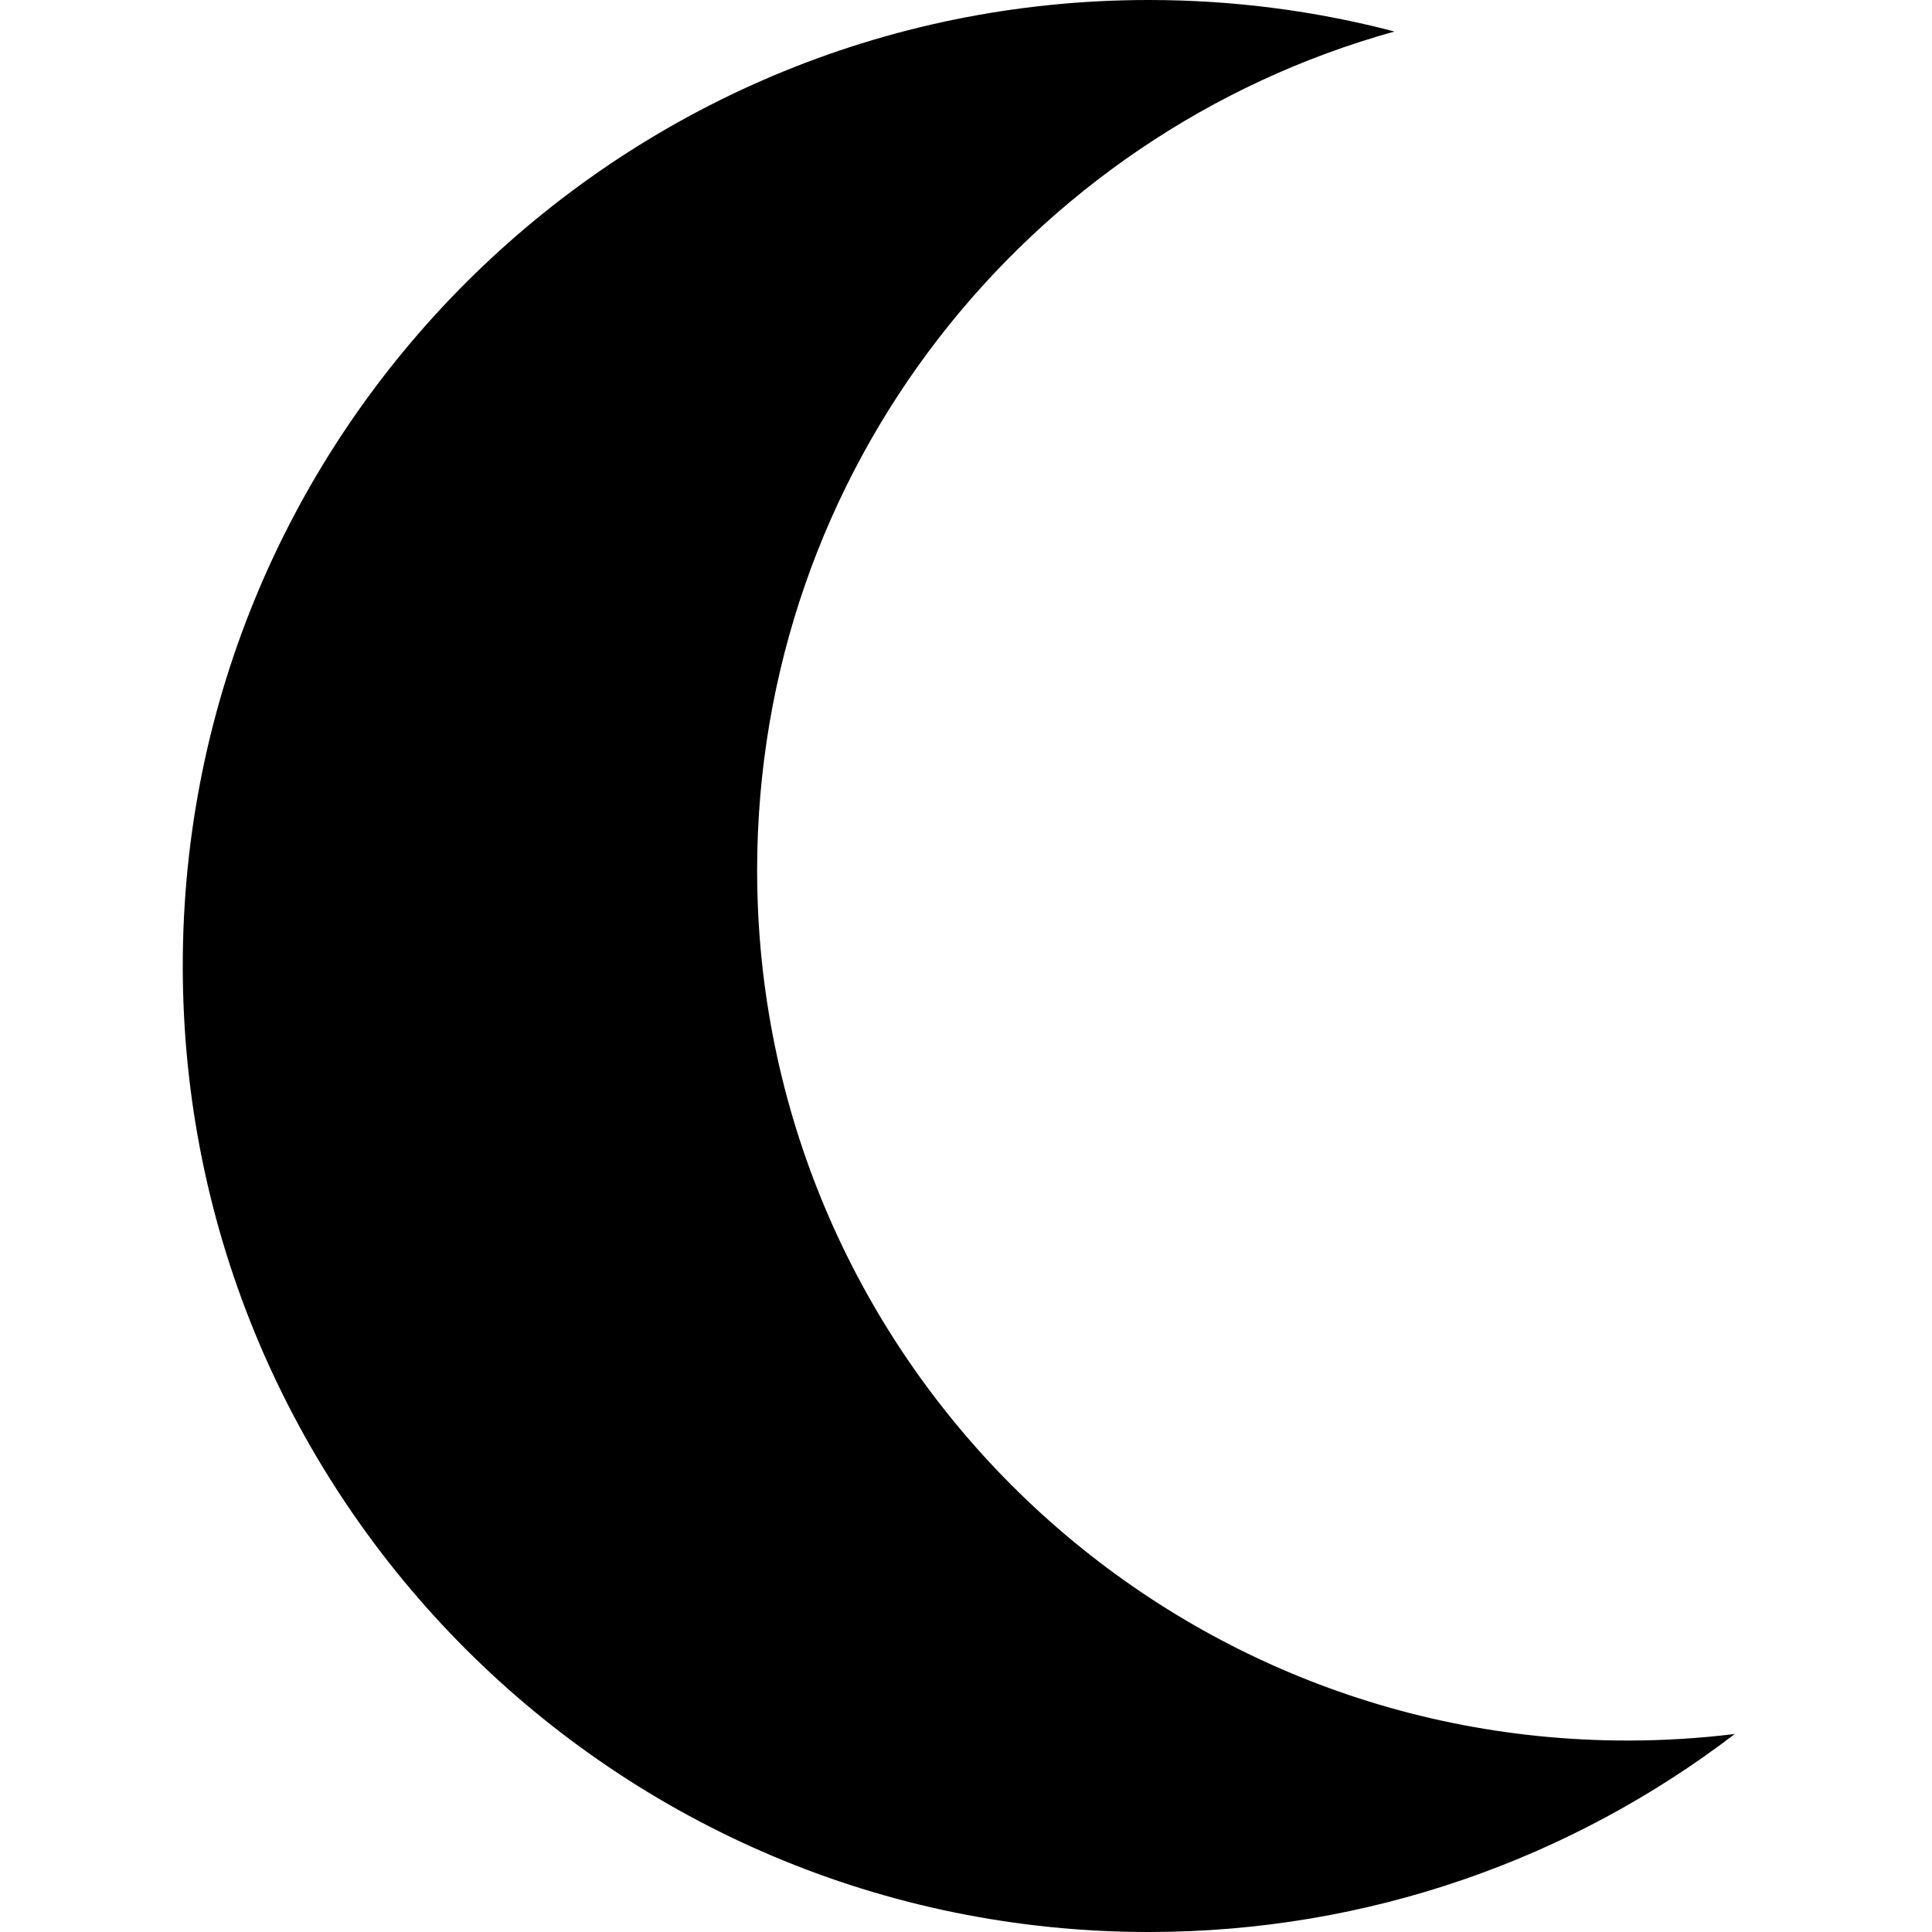
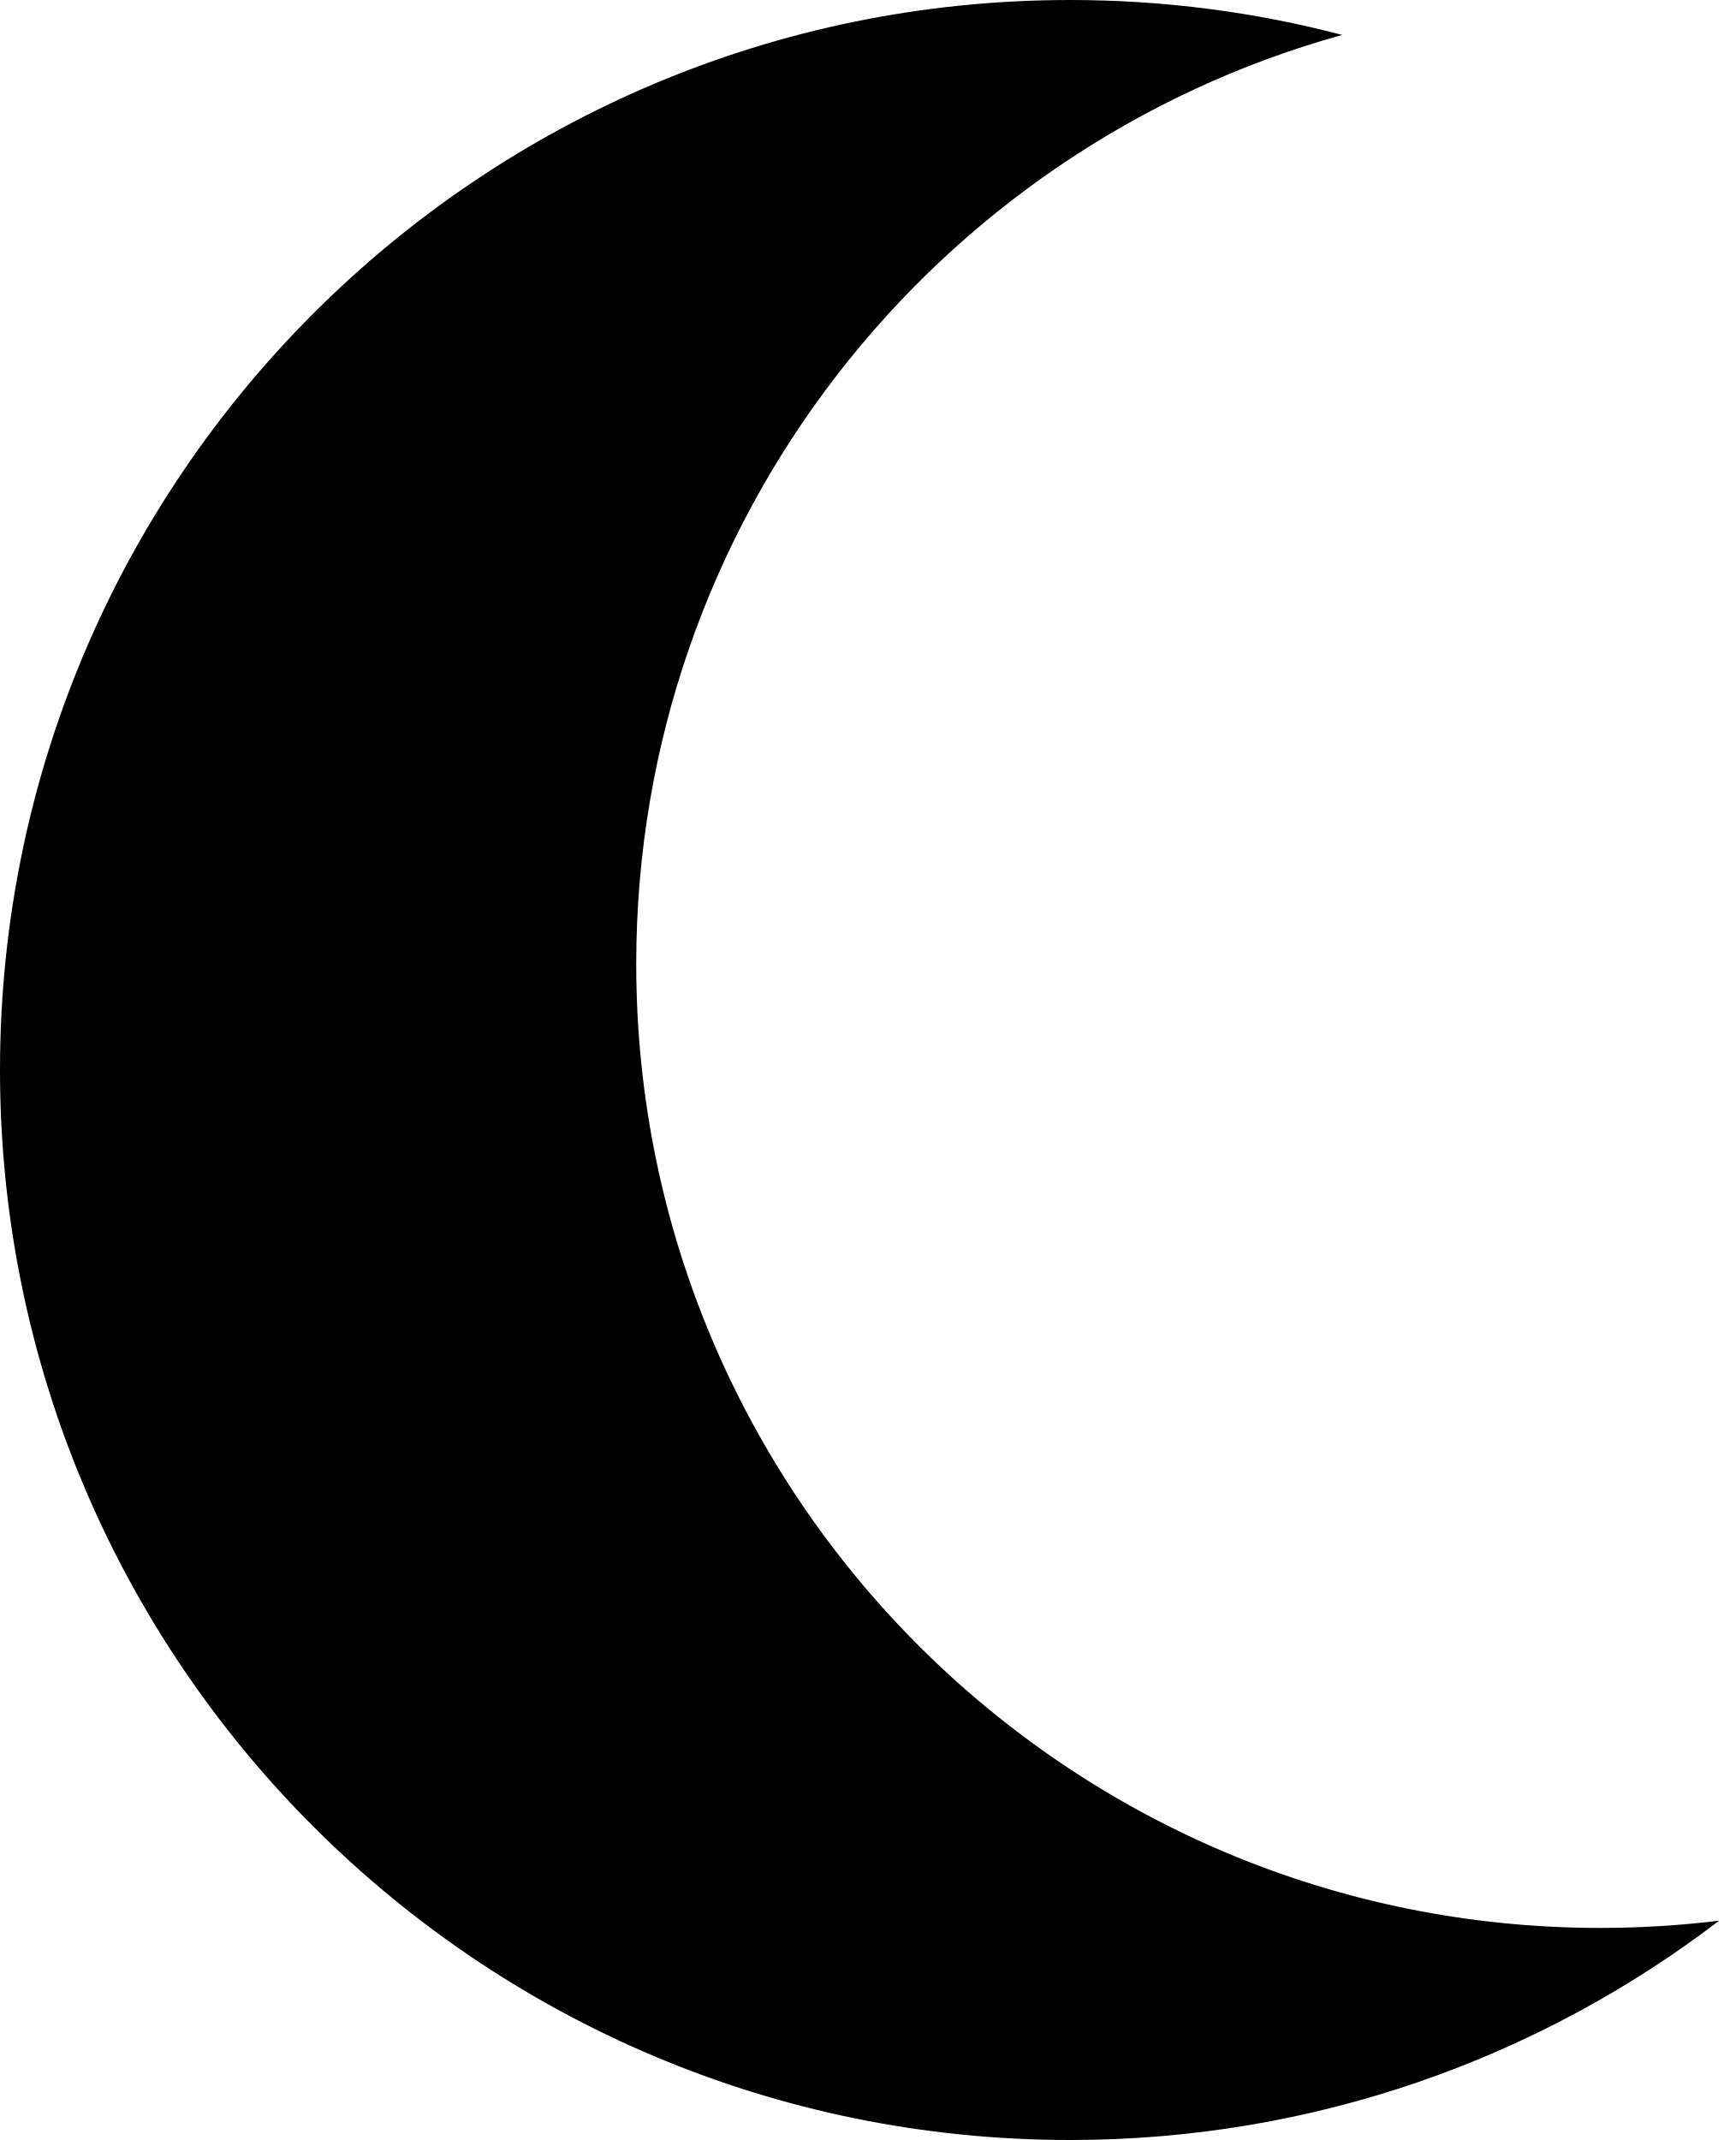
- <svg xmlns="http://www.w3.org/2000/svg" width="20" height="20" viewBox="0 0 90 111" fill="none">
+ <svg xmlns="http://www.w3.org/2000/svg" viewBox="0 0 90 111" fill="none">
  <path fill-rule="evenodd" clip-rule="evenodd" d="M69.617 1.811C48.501 7.663 33 27.021 33 50C33 77.614 55.386 100 83 100C85.089 100 87.149 99.872 89.171 99.623C79.832 106.76 68.161 111 55.5 111C24.848 111 0 86.152 0 55.5C0 24.848 24.848 0 55.5 0C60.378 0 65.109 0.629 69.617 1.811Z" fill="black" />
</svg>
